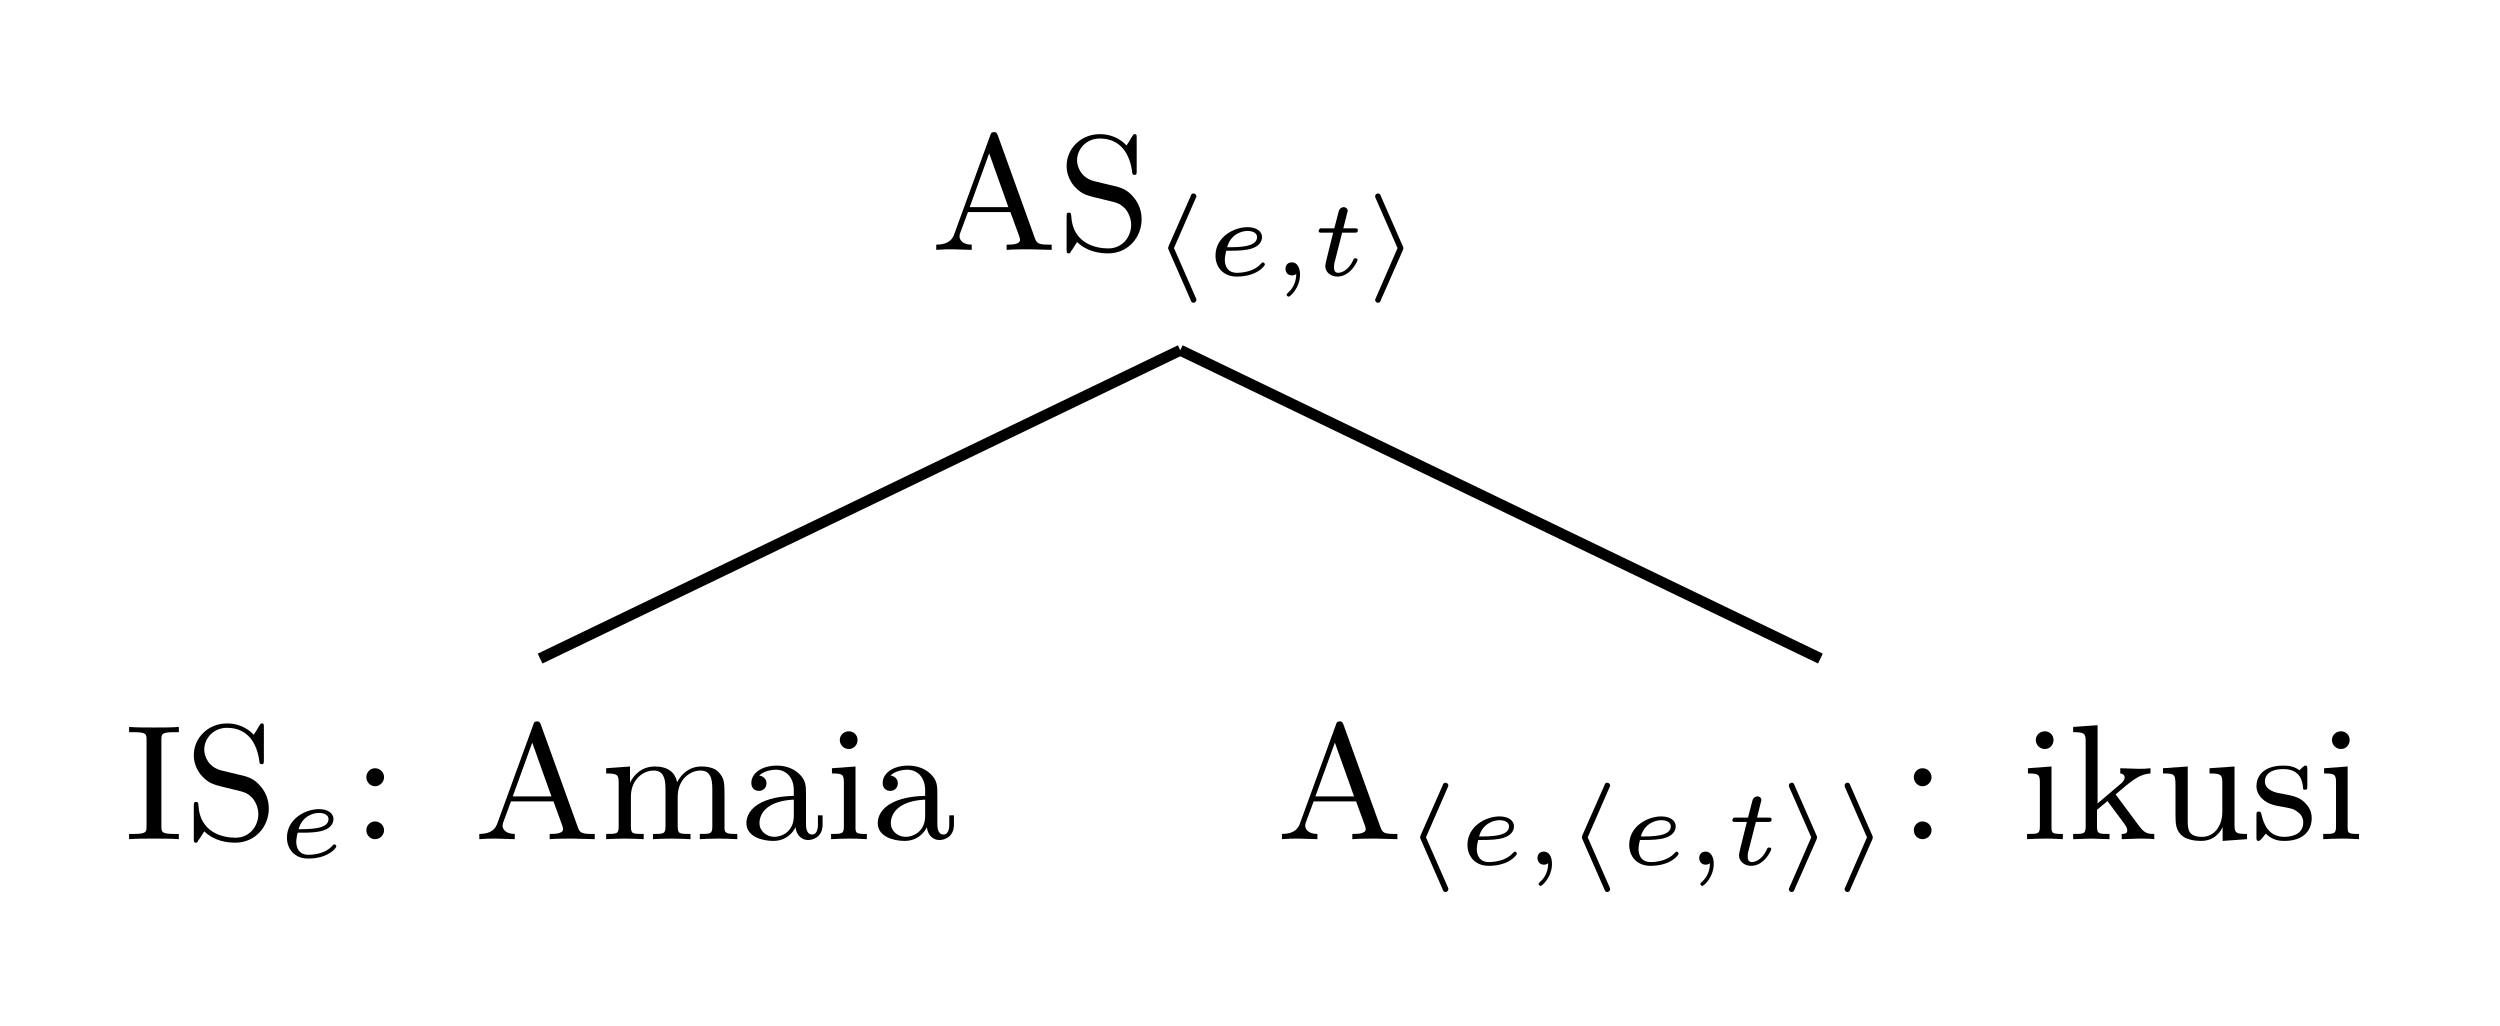
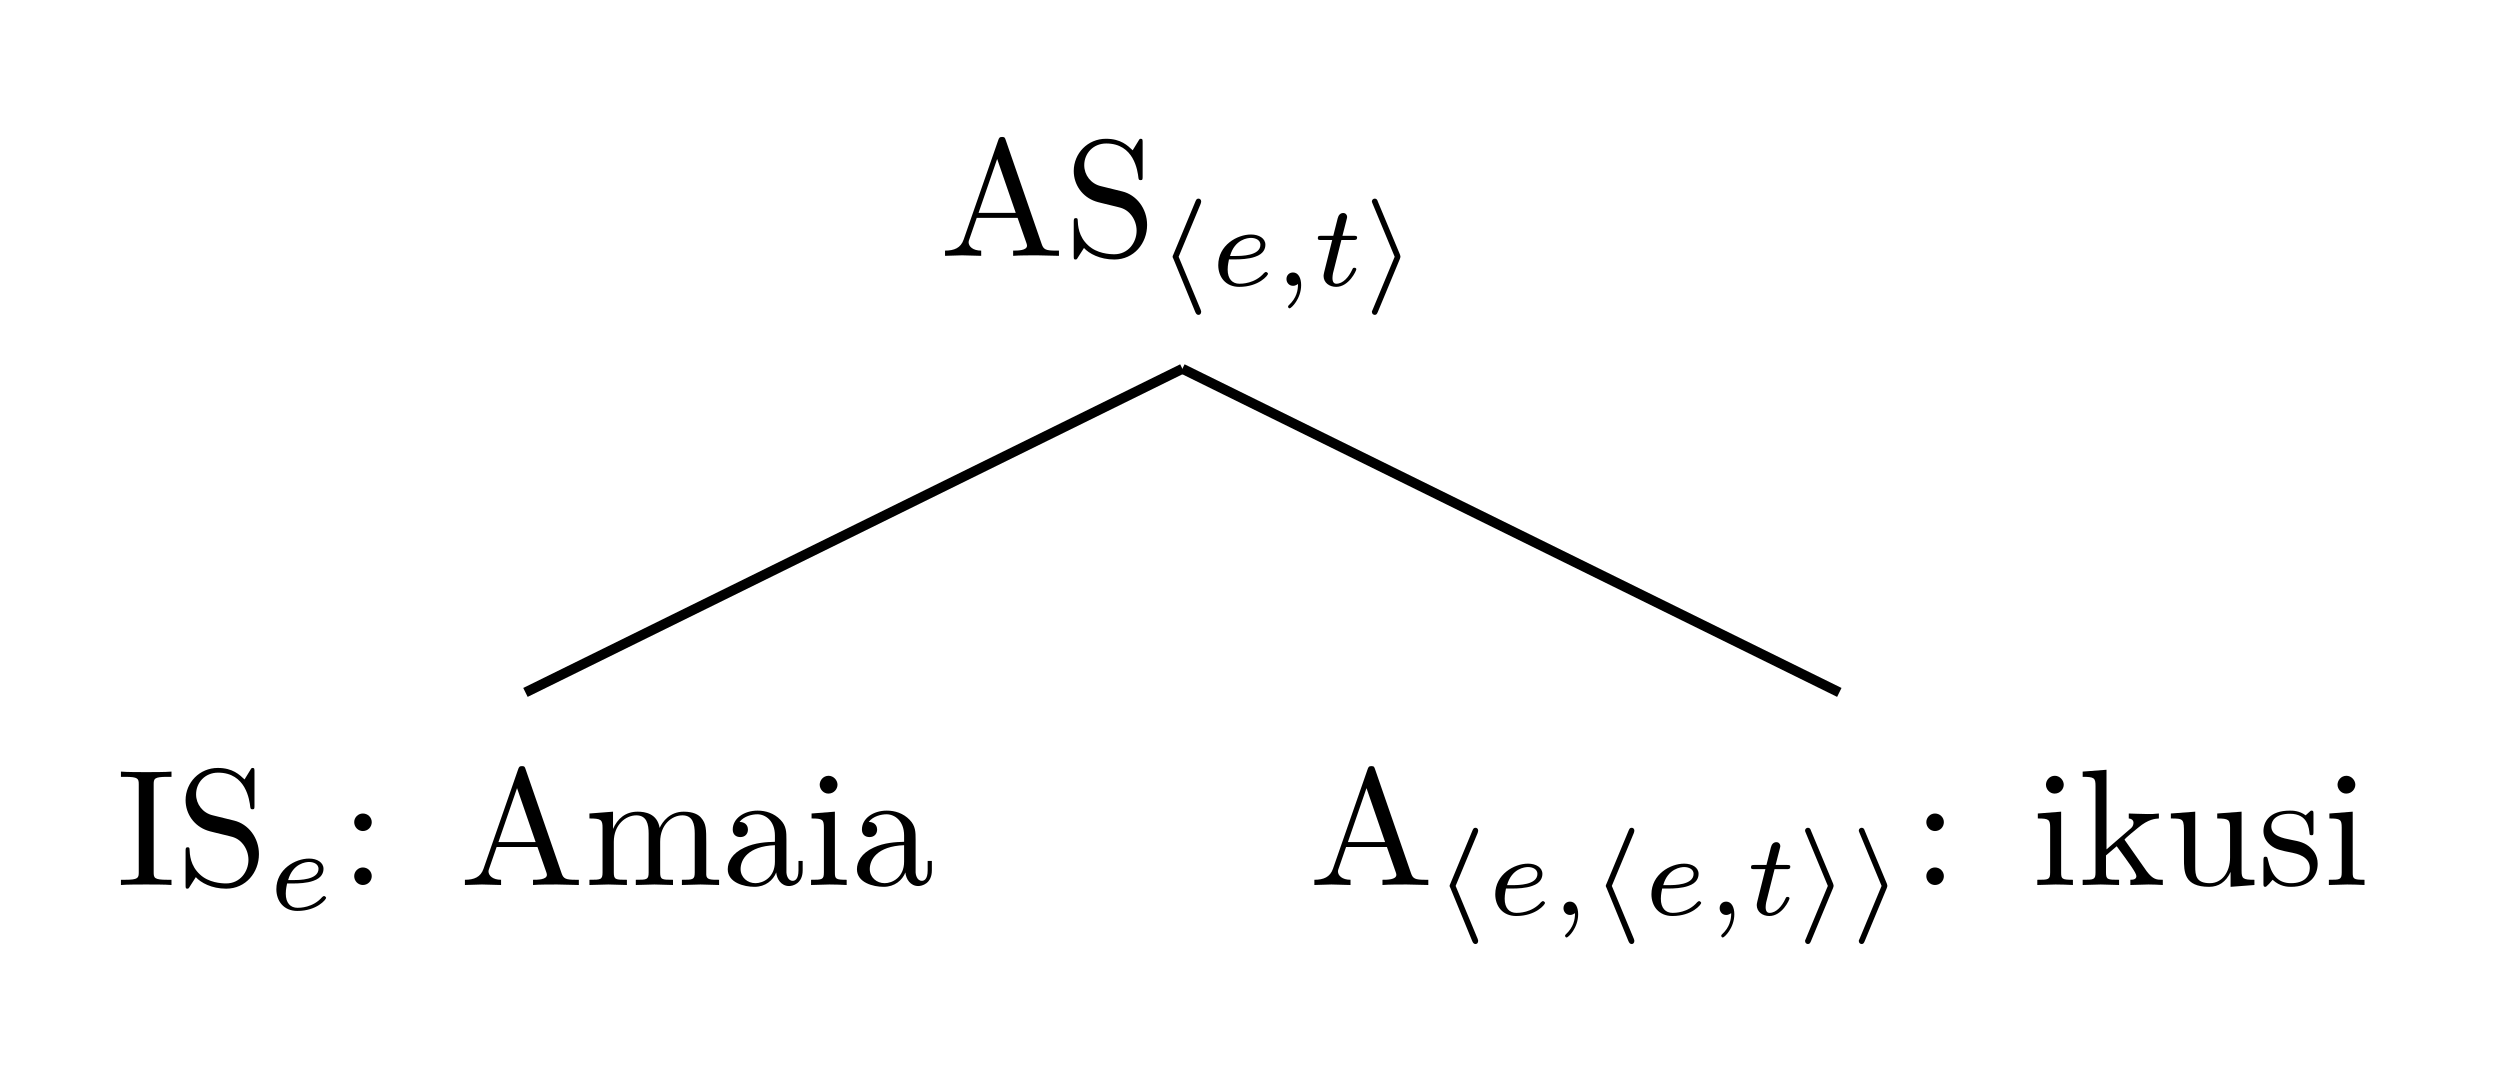
- <svg xmlns="http://www.w3.org/2000/svg" xmlns:xlink="http://www.w3.org/1999/xlink" width="134.344pt" height="55.098pt" viewBox="0 0 134.344 55.098" version="1.2">
+ <svg xmlns="http://www.w3.org/2000/svg" xmlns:xlink="http://www.w3.org/1999/xlink" width="149.146pt" height="63.652pt" viewBox="0 0 149.146 63.652" version="1.2">
  <defs>
    <g>
      <symbol overflow="visible" id="glyph0-0">
        <path style="stroke:none;" d="" />
      </symbol>
      <symbol overflow="visible" id="glyph0-1">
-         <path style="stroke:none;" d="M 6.5 0 L 6.5 -0.281 L 6.344 -0.281 C 5.797 -0.281 5.703 -0.359 5.609 -0.594 L 3.609 -6.141 C 3.562 -6.25 3.547 -6.328 3.406 -6.328 C 3.25 -6.328 3.234 -6.266 3.188 -6.125 L 1.281 -0.891 C 1.188 -0.594 0.984 -0.281 0.297 -0.281 L 0.297 0 C 0.641 -0.031 0.875 -0.031 1.203 -0.031 L 2.203 0 L 2.203 -0.281 C 1.688 -0.281 1.547 -0.562 1.547 -0.719 C 1.547 -0.797 1.562 -0.844 1.578 -0.891 L 2 -2.031 L 4.281 -2.031 L 4.766 -0.703 C 4.797 -0.609 4.797 -0.578 4.797 -0.531 C 4.797 -0.281 4.312 -0.281 4.078 -0.281 L 4.078 0 C 4.469 -0.031 4.938 -0.031 5.344 -0.031 Z M 4.172 -2.297 L 2.094 -2.297 L 3.141 -5.188 Z M 4.172 -2.297 " />
+         <path style="stroke:none;" d="M 7.109 0 L 7.109 -0.312 L 6.922 -0.312 C 6.328 -0.312 6.188 -0.375 6.078 -0.703 L 3.938 -6.891 C 3.891 -7.031 3.875 -7.094 3.719 -7.094 C 3.562 -7.094 3.531 -7.031 3.484 -6.891 L 1.422 -0.969 C 1.25 -0.469 0.859 -0.312 0.312 -0.312 L 0.312 0 L 1.328 -0.031 L 2.469 0 L 2.469 -0.312 C 1.969 -0.312 1.719 -0.562 1.719 -0.812 C 1.719 -0.844 1.734 -0.938 1.75 -0.953 L 2.203 -2.266 L 4.641 -2.266 L 5.172 -0.75 C 5.188 -0.703 5.203 -0.641 5.203 -0.609 C 5.203 -0.312 4.641 -0.312 4.375 -0.312 L 4.375 0 C 4.734 -0.031 5.422 -0.031 5.812 -0.031 Z M 4.531 -2.562 L 2.312 -2.562 L 3.422 -5.781 Z M 4.531 -2.562 " />
      </symbol>
      <symbol overflow="visible" id="glyph0-2">
-         <path style="stroke:none;" d="M 4.531 -1.641 C 4.531 -2.141 4.344 -2.531 4.125 -2.797 C 3.75 -3.281 3.359 -3.375 2.781 -3.5 L 2 -3.688 C 1.297 -3.859 1.062 -4.438 1.062 -4.812 C 1.062 -5.406 1.547 -5.984 2.281 -5.984 C 3.422 -5.984 3.891 -5.125 4.016 -4.234 C 4.031 -4.062 4.047 -4.031 4.156 -4.031 C 4.266 -4.031 4.266 -4.094 4.266 -4.266 L 4.266 -5.984 C 4.266 -6.156 4.266 -6.219 4.172 -6.219 C 4.109 -6.219 4.094 -6.219 4.031 -6.109 C 3.922 -5.953 4.016 -6.062 3.719 -5.609 C 3.562 -5.781 3.109 -6.219 2.281 -6.219 C 1.25 -6.219 0.5 -5.422 0.5 -4.516 C 0.5 -3.828 0.922 -3.406 0.969 -3.359 C 1.359 -2.969 1.516 -2.938 2.562 -2.688 C 3.281 -2.516 3.359 -2.5 3.656 -2.203 C 3.656 -2.203 3.969 -1.859 3.969 -1.344 C 3.969 -0.734 3.531 -0.078 2.734 -0.078 C 2.047 -0.078 0.828 -0.359 0.75 -1.812 C 0.734 -1.953 0.734 -2 0.625 -2 C 0.5 -2 0.5 -1.938 0.5 -1.75 L 0.5 -0.047 C 0.5 0.125 0.5 0.188 0.609 0.188 C 0.672 0.188 0.688 0.188 0.734 0.078 C 0.859 -0.078 0.766 0.031 1.062 -0.422 C 1.609 0.109 2.297 0.188 2.734 0.188 C 3.812 0.188 4.531 -0.688 4.531 -1.641 Z M 4.531 -1.641 " />
+         <path style="stroke:none;" d="M 4.938 -1.844 C 4.938 -2.828 4.297 -3.641 3.453 -3.844 L 2.188 -4.156 C 1.578 -4.297 1.188 -4.828 1.188 -5.406 C 1.188 -6.109 1.719 -6.703 2.5 -6.703 C 4.156 -6.703 4.375 -5.078 4.422 -4.641 C 4.438 -4.578 4.438 -4.516 4.547 -4.516 C 4.672 -4.516 4.672 -4.562 4.672 -4.75 L 4.672 -6.75 C 4.672 -6.922 4.672 -6.984 4.562 -6.984 C 4.5 -6.984 4.484 -6.969 4.422 -6.859 L 4.078 -6.297 C 3.781 -6.578 3.375 -6.984 2.484 -6.984 C 1.391 -6.984 0.562 -6.109 0.562 -5.062 C 0.562 -4.234 1.078 -3.516 1.859 -3.25 C 1.969 -3.203 2.469 -3.094 3.156 -2.922 C 3.422 -2.859 3.719 -2.781 4 -2.422 C 4.203 -2.156 4.312 -1.828 4.312 -1.5 C 4.312 -0.797 3.812 -0.094 2.984 -0.094 C 2.688 -0.094 1.938 -0.141 1.422 -0.625 C 0.844 -1.156 0.812 -1.797 0.797 -2.156 C 0.797 -2.25 0.719 -2.25 0.688 -2.25 C 0.562 -2.25 0.562 -2.172 0.562 -2 L 0.562 -0.016 C 0.562 0.156 0.562 0.219 0.656 0.219 C 0.734 0.219 0.75 0.203 0.812 0.094 C 0.812 0.094 0.844 0.047 1.172 -0.469 C 1.469 -0.141 2.109 0.219 2.984 0.219 C 4.156 0.219 4.938 -0.75 4.938 -1.844 Z M 4.938 -1.844 " />
      </symbol>
      <symbol overflow="visible" id="glyph0-3">
-         <path style="stroke:none;" d="M 2.969 0 L 2.969 -0.281 L 2.75 -0.281 C 2.047 -0.281 2.031 -0.375 2.031 -0.703 L 2.031 -5.328 C 2.031 -5.656 2.047 -5.75 2.75 -5.75 L 2.969 -5.75 L 2.969 -6.031 C 2.609 -6 2.016 -6 1.641 -6 C 1.25 -6 0.656 -6 0.297 -6.031 L 0.297 -5.75 L 0.516 -5.75 C 1.219 -5.75 1.234 -5.656 1.234 -5.328 L 1.234 -0.703 C 1.234 -0.375 1.219 -0.281 0.516 -0.281 L 0.297 -0.281 L 0.297 0 C 0.656 -0.031 1.25 -0.031 1.641 -0.031 C 2.016 -0.031 2.609 -0.031 2.969 0 Z M 2.969 0 " />
+         <path style="stroke:none;" d="M 3.297 0 L 3.297 -0.312 L 3.047 -0.312 C 2.266 -0.312 2.234 -0.422 2.234 -0.766 L 2.234 -6 C 2.234 -6.344 2.266 -6.453 3.047 -6.453 L 3.297 -6.453 L 3.297 -6.766 C 2.953 -6.734 2.172 -6.734 1.797 -6.734 C 1.406 -6.734 0.625 -6.734 0.281 -6.766 L 0.281 -6.453 L 0.531 -6.453 C 1.312 -6.453 1.344 -6.344 1.344 -6 L 1.344 -0.766 C 1.344 -0.422 1.312 -0.312 0.531 -0.312 L 0.281 -0.312 L 0.281 0 C 0.625 -0.031 1.406 -0.031 1.781 -0.031 C 2.172 -0.031 2.953 -0.031 3.297 0 Z M 3.297 0 " />
      </symbol>
      <symbol overflow="visible" id="glyph0-4">
-         <path style="stroke:none;" d="M 1.734 -3.328 C 1.734 -3.594 1.516 -3.812 1.25 -3.812 C 0.984 -3.812 0.781 -3.594 0.781 -3.328 C 0.781 -3.078 0.984 -2.844 1.25 -2.844 C 1.516 -2.844 1.734 -3.078 1.734 -3.328 Z M 1.734 -0.484 C 1.734 -0.734 1.516 -0.953 1.25 -0.953 C 0.984 -0.953 0.781 -0.734 0.781 -0.484 C 0.781 -0.219 0.984 0 1.25 0 C 1.516 0 1.734 -0.219 1.734 -0.484 Z M 1.734 -0.484 " />
+         <path style="stroke:none;" d="M 1.906 -3.75 C 1.906 -4.031 1.672 -4.266 1.375 -4.266 C 1.094 -4.266 0.859 -4.031 0.859 -3.75 C 0.859 -3.453 1.094 -3.219 1.375 -3.219 C 1.672 -3.219 1.906 -3.453 1.906 -3.75 Z M 1.906 -0.531 C 1.906 -0.812 1.672 -1.047 1.375 -1.047 C 1.094 -1.047 0.859 -0.812 0.859 -0.531 C 0.859 -0.234 1.094 0 1.375 0 C 1.672 0 1.906 -0.234 1.906 -0.531 Z M 1.906 -0.531 " />
      </symbol>
      <symbol overflow="visible" id="glyph0-5">
-         <path style="stroke:none;" d="M 7.359 0 L 7.359 -0.281 C 6.906 -0.281 6.688 -0.281 6.672 -0.547 L 6.672 -2.25 C 6.672 -3.016 6.672 -3.25 6.375 -3.578 C 6.203 -3.797 5.844 -3.906 5.438 -3.906 C 4.797 -3.906 4.375 -3.531 4.125 -3.062 C 4.016 -3.578 3.656 -3.906 2.922 -3.906 C 2.219 -3.906 1.781 -3.438 1.594 -3.031 L 1.594 -3.906 L 0.312 -3.812 L 0.312 -3.531 C 0.906 -3.531 0.984 -3.469 0.984 -3.031 L 0.984 -0.688 C 0.984 -0.281 0.891 -0.281 0.312 -0.281 L 0.312 0 C 0.719 -0.016 0.891 -0.031 1.312 -0.031 C 1.734 -0.031 1.859 -0.016 2.328 0 L 2.328 -0.281 C 1.734 -0.281 1.641 -0.281 1.641 -0.688 L 1.641 -2.281 C 1.641 -3.234 2.328 -3.688 2.859 -3.688 C 3.344 -3.688 3.5 -3.344 3.5 -2.719 L 3.5 -0.688 C 3.5 -0.281 3.406 -0.281 2.828 -0.281 L 2.828 0 C 3.234 -0.016 3.406 -0.031 3.828 -0.031 C 4.25 -0.031 4.375 -0.016 4.844 0 L 4.844 -0.281 C 4.25 -0.281 4.156 -0.281 4.156 -0.688 L 4.156 -2.281 C 4.156 -3.234 4.844 -3.688 5.375 -3.688 C 5.859 -3.688 6.016 -3.344 6.016 -2.719 L 6.016 -0.688 C 6.016 -0.281 5.922 -0.281 5.344 -0.281 L 5.344 0 C 5.75 -0.016 5.922 -0.031 6.344 -0.031 C 6.766 -0.031 6.891 -0.016 7.359 0 Z M 7.359 0 " />
+         <path style="stroke:none;" d="M 8.047 0 L 8.047 -0.312 C 7.531 -0.312 7.297 -0.312 7.281 -0.609 L 7.281 -2.5 C 7.281 -3.344 7.281 -3.656 6.969 -4.016 C 6.828 -4.188 6.516 -4.375 5.938 -4.375 C 5.109 -4.375 4.672 -3.781 4.5 -3.406 C 4.359 -4.266 3.625 -4.375 3.188 -4.375 C 2.453 -4.375 1.984 -3.953 1.719 -3.344 L 1.719 -4.375 L 0.312 -4.266 L 0.312 -3.969 C 1.016 -3.969 1.094 -3.891 1.094 -3.406 L 1.094 -0.75 C 1.094 -0.312 0.984 -0.312 0.312 -0.312 L 0.312 0 L 1.438 -0.031 L 2.547 0 L 2.547 -0.312 C 1.875 -0.312 1.766 -0.312 1.766 -0.75 L 1.766 -2.578 C 1.766 -3.609 2.484 -4.156 3.109 -4.156 C 3.734 -4.156 3.844 -3.625 3.844 -3.062 L 3.844 -0.75 C 3.844 -0.312 3.734 -0.312 3.078 -0.312 L 3.078 0 L 4.188 -0.031 L 5.297 0 L 5.297 -0.312 C 4.641 -0.312 4.531 -0.312 4.531 -0.75 L 4.531 -2.578 C 4.531 -3.609 5.234 -4.156 5.859 -4.156 C 6.484 -4.156 6.594 -3.625 6.594 -3.062 L 6.594 -0.75 C 6.594 -0.312 6.484 -0.312 5.828 -0.312 L 5.828 0 L 6.938 -0.031 Z M 8.047 0 " />
      </symbol>
      <symbol overflow="visible" id="glyph0-6">
-         <path style="stroke:none;" d="M 4.391 -0.781 L 4.391 -1.281 L 4.141 -1.281 L 4.141 -0.797 C 4.141 -0.703 4.141 -0.25 3.828 -0.25 C 3.5 -0.25 3.5 -0.688 3.5 -0.828 L 3.5 -2.359 C 3.5 -2.875 3.5 -3.172 3.109 -3.531 C 2.781 -3.828 2.359 -3.953 1.922 -3.953 C 1.172 -3.953 0.562 -3.578 0.562 -3.016 C 0.562 -2.75 0.734 -2.594 0.969 -2.594 C 1.203 -2.594 1.375 -2.766 1.375 -3 C 1.375 -3.375 0.984 -3.422 0.984 -3.422 C 1.219 -3.656 1.641 -3.734 1.891 -3.734 C 2.344 -3.734 2.844 -3.406 2.844 -2.625 L 2.844 -2.328 C 2.375 -2.312 1.719 -2.266 1.125 -1.984 C 0.484 -1.672 0.297 -1.219 0.297 -0.859 C 0.297 -0.141 1.141 0.094 1.734 0.094 C 2.469 0.094 2.812 -0.391 2.938 -0.641 C 2.969 -0.266 3.234 0.047 3.609 0.047 C 3.828 0.047 4.391 -0.078 4.391 -0.781 Z M 2.844 -1.25 C 2.844 -0.391 2.188 -0.125 1.797 -0.125 C 1.391 -0.125 1 -0.422 1 -0.859 C 1 -1.453 1.5 -2.062 2.844 -2.125 Z M 2.844 -1.25 " />
+         <path style="stroke:none;" d="M 4.781 -0.875 L 4.781 -1.438 L 4.531 -1.438 L 4.531 -0.875 C 4.531 -0.312 4.297 -0.25 4.188 -0.25 C 3.859 -0.25 3.812 -0.688 3.812 -0.75 L 3.812 -2.719 C 3.812 -3.141 3.812 -3.531 3.453 -3.891 C 3.078 -4.281 2.578 -4.438 2.094 -4.438 C 1.281 -4.438 0.609 -3.969 0.609 -3.312 C 0.609 -3.016 0.797 -2.859 1.062 -2.859 C 1.344 -2.859 1.516 -3.047 1.516 -3.312 C 1.516 -3.422 1.469 -3.75 1.016 -3.766 C 1.281 -4.109 1.766 -4.219 2.078 -4.219 C 2.562 -4.219 3.125 -3.828 3.125 -2.953 L 3.125 -2.578 C 2.625 -2.562 1.938 -2.531 1.312 -2.234 C 0.562 -1.891 0.312 -1.375 0.312 -0.938 C 0.312 -0.141 1.281 0.109 1.906 0.109 C 2.562 0.109 3.016 -0.281 3.203 -0.75 C 3.234 -0.359 3.5 0.062 3.969 0.062 C 4.188 0.062 4.781 -0.078 4.781 -0.875 Z M 3.125 -1.391 C 3.125 -0.453 2.422 -0.109 1.969 -0.109 C 1.484 -0.109 1.078 -0.453 1.078 -0.953 C 1.078 -1.5 1.5 -2.312 3.125 -2.375 Z M 3.125 -1.391 " />
      </symbol>
      <symbol overflow="visible" id="glyph0-7">
-         <path style="stroke:none;" d="M 2.234 0 L 2.234 -0.281 C 1.656 -0.281 1.625 -0.312 1.625 -0.656 L 1.625 -3.906 L 0.359 -3.812 L 0.359 -3.531 C 0.922 -3.531 1 -3.484 1 -3.047 L 1 -0.688 C 1 -0.281 0.906 -0.281 0.312 -0.281 L 0.312 0 C 0.719 -0.016 0.906 -0.031 1.281 -0.031 C 1.438 -0.031 1.797 -0.031 2.234 0 Z M 1.734 -5.328 C 1.734 -5.594 1.531 -5.797 1.266 -5.797 C 1 -5.797 0.781 -5.594 0.781 -5.328 C 0.781 -5.062 1 -4.844 1.266 -4.844 C 1.531 -4.844 1.734 -5.062 1.734 -5.328 Z M 1.734 -5.328 " />
+         <path style="stroke:none;" d="M 2.453 0 L 2.453 -0.312 C 1.797 -0.312 1.75 -0.359 1.75 -0.75 L 1.75 -4.375 L 0.359 -4.266 L 0.359 -3.969 C 1.016 -3.969 1.094 -3.906 1.094 -3.422 L 1.094 -0.75 C 1.094 -0.312 0.984 -0.312 0.328 -0.312 L 0.328 0 L 1.422 -0.031 C 1.766 -0.031 2.109 -0.016 2.453 0 Z M 1.906 -5.984 C 1.906 -6.25 1.672 -6.516 1.375 -6.516 C 1.047 -6.516 0.844 -6.234 0.844 -5.984 C 0.844 -5.719 1.062 -5.453 1.359 -5.453 C 1.703 -5.453 1.906 -5.734 1.906 -5.984 Z M 1.906 -5.984 " />
      </symbol>
      <symbol overflow="visible" id="glyph0-8">
-         <path style="stroke:none;" d="M 4.625 0 L 4.625 -0.281 C 4.328 -0.281 4.125 -0.281 3.812 -0.703 L 2.547 -2.406 C 3.422 -3.156 3.828 -3.5 4.422 -3.531 L 4.422 -3.812 C 4.109 -3.781 4.094 -3.781 3.766 -3.781 L 2.797 -3.812 L 2.797 -3.531 C 2.938 -3.516 3.031 -3.453 3.031 -3.312 C 3.031 -3.156 2.891 -3.031 2.812 -2.969 L 1.578 -1.922 L 1.578 -6.125 L 0.266 -6.031 L 0.266 -5.75 C 0.859 -5.75 0.938 -5.688 0.938 -5.266 L 0.938 -0.688 C 0.938 -0.281 0.844 -0.281 0.266 -0.281 L 0.266 0 L 1.25 -0.031 L 2.219 0 L 2.219 -0.281 C 1.641 -0.281 1.547 -0.281 1.547 -0.688 L 1.547 -1.578 L 2.109 -2.047 L 2.969 -0.891 C 3.109 -0.703 3.172 -0.594 3.172 -0.469 C 3.172 -0.375 3.156 -0.281 2.875 -0.281 L 2.875 0 L 3.828 -0.031 C 4.094 -0.031 4.375 -0.031 4.625 0 Z M 4.625 0 " />
+         <path style="stroke:none;" d="M 5.062 0 L 5.062 -0.312 C 4.703 -0.312 4.484 -0.312 4.094 -0.828 L 2.844 -2.609 C 2.828 -2.625 2.781 -2.688 2.781 -2.719 C 2.781 -2.75 3.484 -3.344 3.594 -3.422 C 4.203 -3.938 4.625 -3.953 4.828 -3.969 L 4.828 -4.266 C 4.547 -4.234 4.422 -4.234 4.141 -4.234 C 3.781 -4.234 3.172 -4.266 3.031 -4.266 L 3.031 -3.969 C 3.219 -3.953 3.312 -3.844 3.312 -3.719 C 3.312 -3.516 3.188 -3.391 3.094 -3.328 L 1.703 -2.125 L 1.703 -6.875 L 0.281 -6.766 L 0.281 -6.453 C 0.969 -6.453 1.047 -6.391 1.047 -5.906 L 1.047 -0.75 C 1.047 -0.312 0.938 -0.312 0.281 -0.312 L 0.281 0 L 1.359 -0.031 L 2.453 0 L 2.453 -0.312 C 1.781 -0.312 1.672 -0.312 1.672 -0.75 L 1.672 -1.766 L 2.312 -2.312 C 3.078 -1.266 3.484 -0.719 3.484 -0.531 C 3.484 -0.344 3.312 -0.312 3.125 -0.312 L 3.125 0 L 4.203 -0.031 C 4.484 -0.031 4.781 -0.016 5.062 0 Z M 5.062 0 " />
      </symbol>
      <symbol overflow="visible" id="glyph0-9">
-         <path style="stroke:none;" d="M 4.828 0 L 4.828 -0.281 C 4.234 -0.281 4.156 -0.328 4.156 -0.766 L 4.156 -3.906 L 2.812 -3.812 L 2.812 -3.531 C 3.422 -3.531 3.5 -3.469 3.5 -3.031 L 3.5 -1.469 C 3.5 -0.688 3.047 -0.125 2.422 -0.125 C 1.688 -0.125 1.641 -0.5 1.641 -0.984 L 1.641 -3.906 L 0.312 -3.812 L 0.312 -3.531 C 0.984 -3.531 0.984 -3.5 0.984 -2.719 L 0.984 -1.391 C 0.984 -0.828 0.984 -0.453 1.391 -0.141 C 1.656 0.031 2.016 0.094 2.359 0.094 C 2.828 0.094 3.25 -0.109 3.516 -0.641 L 3.516 0.094 Z M 4.828 0 " />
+         <path style="stroke:none;" d="M 5.297 0 L 5.297 -0.312 C 4.609 -0.312 4.531 -0.375 4.531 -0.859 L 4.531 -4.375 L 3.078 -4.266 L 3.078 -3.969 C 3.766 -3.969 3.844 -3.891 3.844 -3.406 L 3.844 -1.641 C 3.844 -0.781 3.375 -0.109 2.641 -0.109 C 1.812 -0.109 1.766 -0.578 1.766 -1.094 L 1.766 -4.375 L 0.312 -4.266 L 0.312 -3.969 C 1.094 -3.969 1.094 -3.938 1.094 -3.047 L 1.094 -1.562 C 1.094 -0.797 1.094 0.109 2.594 0.109 C 3.156 0.109 3.594 -0.172 3.875 -0.781 L 3.875 0.109 Z M 5.297 0 " />
      </symbol>
      <symbol overflow="visible" id="glyph0-10">
-         <path style="stroke:none;" d="M 3.266 -1.125 C 3.266 -1.531 3.094 -1.766 2.891 -1.969 C 2.594 -2.266 2.281 -2.328 1.625 -2.453 C 1.391 -2.484 0.75 -2.609 0.75 -3.109 C 0.75 -3.391 0.953 -3.766 1.75 -3.766 C 2.703 -3.766 2.766 -3.031 2.797 -2.812 C 2.797 -2.703 2.797 -2.656 2.906 -2.656 C 3.031 -2.656 3.031 -2.703 3.031 -2.875 L 3.031 -3.719 C 3.031 -3.875 3.031 -3.953 2.938 -3.953 C 2.891 -3.953 2.875 -3.953 2.75 -3.844 C 2.734 -3.828 2.656 -3.75 2.609 -3.703 C 2.328 -3.906 2.062 -3.953 1.75 -3.953 C 0.594 -3.953 0.297 -3.312 0.297 -2.859 C 0.297 -2.578 0.422 -2.344 0.625 -2.156 C 0.922 -1.875 1.266 -1.812 1.719 -1.734 C 2.156 -1.656 2.312 -1.625 2.5 -1.469 C 2.594 -1.406 2.812 -1.234 2.812 -0.906 C 2.812 -0.125 1.922 -0.125 1.797 -0.125 C 0.906 -0.125 0.672 -0.875 0.562 -1.344 C 0.531 -1.438 0.531 -1.484 0.422 -1.484 C 0.297 -1.484 0.297 -1.422 0.297 -1.266 L 0.297 -0.125 C 0.297 0.016 0.297 0.094 0.406 0.094 C 0.453 0.094 0.469 0.094 0.625 -0.078 C 0.656 -0.125 0.766 -0.25 0.797 -0.297 C 1.172 0.078 1.578 0.094 1.797 0.094 C 2.891 0.094 3.266 -0.531 3.266 -1.125 Z M 3.266 -1.125 " />
+         <path style="stroke:none;" d="M 3.562 -1.266 C 3.562 -1.797 3.266 -2.094 3.156 -2.203 C 2.828 -2.531 2.438 -2.609 2.016 -2.688 C 1.469 -2.797 0.797 -2.922 0.797 -3.5 C 0.797 -3.844 1.062 -4.25 1.906 -4.25 C 3 -4.25 3.047 -3.359 3.078 -3.047 C 3.078 -2.969 3.188 -2.969 3.188 -2.969 C 3.312 -2.969 3.312 -3.016 3.312 -3.203 L 3.312 -4.203 C 3.312 -4.375 3.312 -4.438 3.203 -4.438 C 3.156 -4.438 3.141 -4.438 3.016 -4.312 C 2.984 -4.281 2.875 -4.188 2.844 -4.156 C 2.469 -4.438 2.062 -4.438 1.906 -4.438 C 0.703 -4.438 0.328 -3.781 0.328 -3.219 C 0.328 -2.875 0.484 -2.594 0.75 -2.375 C 1.062 -2.125 1.344 -2.062 2.062 -1.922 C 2.281 -1.875 3.094 -1.719 3.094 -1.016 C 3.094 -0.5 2.75 -0.109 1.969 -0.109 C 1.141 -0.109 0.781 -0.672 0.594 -1.516 C 0.562 -1.641 0.562 -1.688 0.453 -1.688 C 0.328 -1.688 0.328 -1.609 0.328 -1.438 L 0.328 -0.125 C 0.328 0.047 0.328 0.109 0.438 0.109 C 0.484 0.109 0.5 0.094 0.688 -0.094 C 0.703 -0.109 0.703 -0.125 0.875 -0.312 C 1.312 0.094 1.766 0.109 1.969 0.109 C 3.109 0.109 3.562 -0.562 3.562 -1.266 Z M 3.562 -1.266 " />
      </symbol>
      <symbol overflow="visible" id="glyph1-0">
        <path style="stroke:none;" d="" />
      </symbol>
      <symbol overflow="visible" id="glyph1-1">
-         <path style="stroke:none;" d="M 2.391 -4.125 C 2.438 -4.219 2.438 -4.234 2.438 -4.25 C 2.438 -4.328 2.375 -4.406 2.281 -4.406 C 2.188 -4.406 2.156 -4.344 2.125 -4.25 L 0.953 -1.594 C 0.922 -1.516 0.922 -1.484 0.922 -1.469 C 0.922 -1.438 0.922 -1.422 0.953 -1.359 L 2.125 1.312 C 2.156 1.406 2.188 1.469 2.281 1.469 C 2.375 1.469 2.438 1.391 2.438 1.312 C 2.438 1.281 2.438 1.266 2.406 1.203 L 1.234 -1.469 Z M 2.391 -4.125 " />
+         <path style="stroke:none;" d="M 2.625 -4.891 C 2.656 -5 2.656 -5.016 2.656 -5.031 C 2.656 -5.141 2.578 -5.203 2.5 -5.203 C 2.375 -5.203 2.359 -5.125 2.312 -5.031 L 1 -1.875 C 0.953 -1.781 0.953 -1.766 0.953 -1.734 C 0.953 -1.703 0.953 -1.703 1 -1.609 L 2.297 1.547 C 2.344 1.656 2.391 1.734 2.5 1.734 C 2.578 1.734 2.656 1.672 2.656 1.547 C 2.656 1.531 2.656 1.516 2.625 1.422 L 1.312 -1.734 Z M 2.625 -4.891 " />
      </symbol>
      <symbol overflow="visible" id="glyph1-2">
-         <path style="stroke:none;" d="M 2.031 -1.344 C 2.062 -1.422 2.062 -1.453 2.062 -1.469 C 2.062 -1.5 2.062 -1.516 2.031 -1.578 L 0.859 -4.25 C 0.828 -4.344 0.797 -4.406 0.703 -4.406 C 0.609 -4.406 0.547 -4.328 0.547 -4.25 C 0.547 -4.219 0.547 -4.203 0.578 -4.141 L 1.75 -1.469 L 0.594 1.188 C 0.547 1.281 0.547 1.297 0.547 1.312 C 0.547 1.391 0.609 1.469 0.703 1.469 C 0.797 1.469 0.828 1.406 0.859 1.312 Z M 2.031 -1.344 " />
+         <path style="stroke:none;" d="M 2.203 -1.609 C 2.234 -1.703 2.234 -1.719 2.234 -1.734 C 2.234 -1.766 2.234 -1.781 2.203 -1.875 L 0.891 -5.016 C 0.859 -5.125 0.812 -5.203 0.703 -5.203 C 0.625 -5.203 0.531 -5.141 0.531 -5.031 C 0.531 -5.016 0.531 -5 0.578 -4.891 L 1.891 -1.734 L 0.578 1.422 C 0.531 1.516 0.531 1.531 0.531 1.547 C 0.531 1.672 0.625 1.734 0.703 1.734 C 0.812 1.734 0.844 1.656 0.891 1.547 Z M 2.203 -1.609 " />
      </symbol>
      <symbol overflow="visible" id="glyph2-0">
        <path style="stroke:none;" d="" />
      </symbol>
      <symbol overflow="visible" id="glyph2-1">
-         <path style="stroke:none;" d="M 1.297 -1.328 C 1.688 -1.328 2.125 -1.344 2.438 -1.453 C 2.953 -1.625 2.969 -1.984 2.969 -2.062 C 2.969 -2.359 2.688 -2.594 2.188 -2.594 C 1.469 -2.594 0.469 -2.078 0.469 -1.062 C 0.469 -0.453 0.875 0.062 1.609 0.062 C 2.703 0.062 3.125 -0.516 3.125 -0.594 C 3.125 -0.641 3.062 -0.703 3.016 -0.703 C 2.984 -0.703 2.984 -0.703 2.891 -0.609 C 2.547 -0.219 1.938 -0.141 1.625 -0.141 C 1.141 -0.141 0.969 -0.469 0.969 -0.859 C 0.969 -0.906 0.984 -1.094 1.047 -1.328 Z M 1.094 -1.516 C 1.281 -2.203 1.859 -2.391 2.188 -2.391 C 2.469 -2.391 2.703 -2.281 2.703 -2.062 C 2.703 -1.516 1.719 -1.516 1.094 -1.516 Z M 1.094 -1.516 " />
+         <path style="stroke:none;" d="M 1.547 -1.578 C 1.75 -1.578 2.297 -1.594 2.672 -1.734 C 3.188 -1.906 3.281 -2.234 3.281 -2.453 C 3.281 -2.828 2.906 -3.062 2.422 -3.062 C 1.594 -3.062 0.469 -2.422 0.469 -1.234 C 0.469 -0.531 0.906 0.062 1.719 0.062 C 2.891 0.062 3.438 -0.625 3.438 -0.719 C 3.438 -0.75 3.375 -0.828 3.312 -0.828 C 3.281 -0.828 3.266 -0.812 3.203 -0.766 C 2.656 -0.125 1.859 -0.125 1.734 -0.125 C 1.312 -0.125 1.031 -0.406 1.031 -0.969 C 1.031 -1.062 1.031 -1.203 1.109 -1.578 Z M 1.172 -1.781 C 1.453 -2.781 2.234 -2.859 2.422 -2.859 C 2.719 -2.859 2.984 -2.719 2.984 -2.453 C 2.984 -1.781 1.812 -1.781 1.516 -1.781 Z M 1.172 -1.781 " />
      </symbol>
      <symbol overflow="visible" id="glyph2-2">
-         <path style="stroke:none;" d="M 1.344 -0.078 C 1.344 0.469 1.062 0.797 0.906 0.922 C 0.859 0.984 0.828 1 0.828 1.031 C 0.828 1.094 0.891 1.141 0.938 1.141 C 1.016 1.141 1.547 0.672 1.547 -0.047 C 1.547 -0.422 1.391 -0.703 1.109 -0.703 C 0.875 -0.703 0.766 -0.531 0.766 -0.359 C 0.766 -0.188 0.875 0 1.109 0 C 1.203 0 1.281 -0.031 1.344 -0.078 Z M 1.344 -0.078 " />
+         <path style="stroke:none;" d="M 1.469 -0.109 C 1.469 0.266 1.391 0.719 0.922 1.156 C 0.891 1.188 0.875 1.203 0.875 1.234 C 0.875 1.297 0.922 1.344 0.969 1.344 C 1.062 1.344 1.656 0.781 1.656 -0.047 C 1.656 -0.469 1.484 -0.797 1.172 -0.797 C 0.938 -0.797 0.781 -0.625 0.781 -0.406 C 0.781 -0.188 0.938 0 1.172 0 C 1.344 0 1.453 -0.109 1.469 -0.109 Z M 1.469 -0.109 " />
      </symbol>
      <symbol overflow="visible" id="glyph2-3">
-         <path style="stroke:none;" d="M 1.578 -2.297 L 2.219 -2.297 C 2.344 -2.297 2.422 -2.297 2.422 -2.438 C 2.422 -2.531 2.344 -2.531 2.234 -2.531 L 1.641 -2.531 L 1.844 -3.344 C 1.875 -3.438 1.875 -3.469 1.875 -3.469 C 1.875 -3.609 1.75 -3.672 1.656 -3.672 C 1.594 -3.672 1.438 -3.625 1.391 -3.438 L 1.156 -2.531 L 0.516 -2.531 C 0.406 -2.531 0.391 -2.531 0.375 -2.516 C 0.344 -2.484 0.312 -2.406 0.312 -2.375 C 0.328 -2.297 0.391 -2.297 0.5 -2.297 L 1.094 -2.297 L 0.75 -0.906 C 0.719 -0.781 0.672 -0.578 0.672 -0.5 C 0.672 -0.172 0.969 0.062 1.328 0.062 C 2.016 0.062 2.406 -0.75 2.406 -0.844 C 2.406 -0.859 2.391 -0.922 2.297 -0.922 C 2.219 -0.922 2.203 -0.906 2.172 -0.828 C 1.984 -0.391 1.641 -0.141 1.359 -0.141 C 1.141 -0.141 1.141 -0.359 1.141 -0.422 C 1.141 -0.516 1.141 -0.516 1.156 -0.641 Z M 1.578 -2.297 " />
+         <path style="stroke:none;" d="M 1.703 -2.734 L 2.422 -2.734 C 2.547 -2.734 2.641 -2.734 2.641 -2.891 C 2.641 -2.984 2.547 -2.984 2.422 -2.984 L 1.766 -2.984 L 2.031 -4.016 C 2.031 -4.047 2.047 -4.094 2.047 -4.109 C 2.047 -4.234 1.953 -4.344 1.812 -4.344 C 1.641 -4.344 1.531 -4.219 1.484 -4.031 C 1.438 -3.859 1.531 -4.203 1.219 -2.984 L 0.516 -2.984 C 0.375 -2.984 0.297 -2.984 0.297 -2.844 C 0.297 -2.734 0.375 -2.734 0.5 -2.734 L 1.156 -2.734 L 0.75 -1.109 C 0.703 -0.922 0.641 -0.688 0.641 -0.594 C 0.641 -0.188 0.984 0.062 1.391 0.062 C 2.156 0.062 2.594 -0.906 2.594 -0.984 C 2.594 -1.078 2.5 -1.078 2.484 -1.078 C 2.406 -1.078 2.391 -1.062 2.344 -0.953 C 2.141 -0.516 1.797 -0.125 1.406 -0.125 C 1.266 -0.125 1.172 -0.219 1.172 -0.469 C 1.172 -0.531 1.188 -0.688 1.203 -0.75 Z M 1.703 -2.734 " />
      </symbol>
    </g>
  </defs>
  <g id="surface1">
    <g style="fill:rgb(0%,0%,0%);fill-opacity:1;">
-       <use xlink:href="#glyph0-1" x="50.015" y="13.428" />
-       <use xlink:href="#glyph0-2" x="56.817" y="13.428" />
+       <use xlink:href="#glyph0-1" x="56.067" y="15.263" />
+       <use xlink:href="#glyph0-2" x="63.496" y="15.263" />
    </g>
    <g style="fill:rgb(0%,0%,0%);fill-opacity:1;">
-       <use xlink:href="#glyph1-1" x="61.853" y="14.801" />
+       <use xlink:href="#glyph1-1" x="69.004" y="17.052" />
    </g>
    <g style="fill:rgb(0%,0%,0%);fill-opacity:1;">
-       <use xlink:href="#glyph2-1" x="64.849" y="14.801" />
-       <use xlink:href="#glyph2-2" x="68.313" y="14.801" />
-       <use xlink:href="#glyph2-3" x="70.546" y="14.801" />
+       <use xlink:href="#glyph2-1" x="72.21" y="17.052" />
+       <use xlink:href="#glyph2-2" x="75.968" y="17.052" />
+       <use xlink:href="#glyph2-3" x="78.321" y="17.052" />
    </g>
    <g style="fill:rgb(0%,0%,0%);fill-opacity:1;">
-       <use xlink:href="#glyph1-2" x="73.35" y="14.801" />
+       <use xlink:href="#glyph1-2" x="81.313" y="17.052" />
    </g>
    <g style="fill:rgb(0%,0%,0%);fill-opacity:1;">
-       <use xlink:href="#glyph0-3" x="6.641" y="45.095" />
-       <use xlink:href="#glyph0-2" x="9.914" y="45.095" />
+       <use xlink:href="#glyph0-3" x="6.934" y="52.798" />
+       <use xlink:href="#glyph0-2" x="10.51" y="52.798" />
    </g>
    <g style="fill:rgb(0%,0%,0%);fill-opacity:1;">
-       <use xlink:href="#glyph2-1" x="14.951" y="46.075" />
+       <use xlink:href="#glyph2-1" x="16.018" y="54.283" />
    </g>
    <g style="fill:rgb(0%,0%,0%);fill-opacity:1;">
-       <use xlink:href="#glyph0-4" x="18.905" y="45.095" />
+       <use xlink:href="#glyph0-4" x="20.272" y="52.798" />
    </g>
    <g style="fill:rgb(0%,0%,0%);fill-opacity:1;">
-       <use xlink:href="#glyph0-1" x="25.46" y="45.095" />
-       <use xlink:href="#glyph0-5" x="32.262" y="45.095" />
-       <use xlink:href="#glyph0-6" x="39.813" y="45.095" />
-       <use xlink:href="#glyph0-7" x="44.348" y="45.095" />
-       <use xlink:href="#glyph0-6" x="46.871" y="45.095" />
+       <use xlink:href="#glyph0-1" x="27.424" y="52.798" />
+       <use xlink:href="#glyph0-5" x="34.853" y="52.798" />
+       <use xlink:href="#glyph0-6" x="43.105" y="52.798" />
+       <use xlink:href="#glyph0-7" x="48.058" y="52.798" />
+       <use xlink:href="#glyph0-6" x="50.812" y="52.798" />
    </g>
    <g style="fill:rgb(0%,0%,0%);fill-opacity:1;">
-       <use xlink:href="#glyph0-1" x="68.592" y="45.095" />
+       <use xlink:href="#glyph0-1" x="78.101" y="52.798" />
    </g>
    <g style="fill:rgb(0%,0%,0%);fill-opacity:1;">
-       <use xlink:href="#glyph1-1" x="75.394" y="46.466" />
+       <use xlink:href="#glyph1-1" x="85.529" y="54.586" />
    </g>
    <g style="fill:rgb(0%,0%,0%);fill-opacity:1;">
-       <use xlink:href="#glyph2-1" x="78.389" y="46.466" />
-       <use xlink:href="#glyph2-2" x="81.853" y="46.466" />
+       <use xlink:href="#glyph2-1" x="88.736" y="54.586" />
+       <use xlink:href="#glyph2-2" x="92.494" y="54.586" />
    </g>
    <g style="fill:rgb(0%,0%,0%);fill-opacity:1;">
-       <use xlink:href="#glyph1-1" x="84.086" y="46.466" />
+       <use xlink:href="#glyph1-1" x="94.847" y="54.586" />
    </g>
    <g style="fill:rgb(0%,0%,0%);fill-opacity:1;">
-       <use xlink:href="#glyph2-1" x="87.081" y="46.466" />
-       <use xlink:href="#glyph2-2" x="90.545" y="46.466" />
-       <use xlink:href="#glyph2-3" x="92.778" y="46.466" />
+       <use xlink:href="#glyph2-1" x="98.053" y="54.586" />
+       <use xlink:href="#glyph2-2" x="101.811" y="54.586" />
+       <use xlink:href="#glyph2-3" x="104.164" y="54.586" />
    </g>
    <g style="fill:rgb(0%,0%,0%);fill-opacity:1;">
-       <use xlink:href="#glyph1-2" x="95.582" y="46.466" />
-       <use xlink:href="#glyph1-2" x="98.577" y="46.466" />
+       <use xlink:href="#glyph1-2" x="107.155" y="54.586" />
+       <use xlink:href="#glyph1-2" x="110.361" y="54.586" />
    </g>
    <g style="fill:rgb(0%,0%,0%);fill-opacity:1;">
-       <use xlink:href="#glyph0-4" x="102.063" y="45.095" />
+       <use xlink:href="#glyph0-4" x="114.062" y="52.798" />
    </g>
    <g style="fill:rgb(0%,0%,0%);fill-opacity:1;">
-       <use xlink:href="#glyph0-7" x="108.618" y="45.095" />
-       <use xlink:href="#glyph0-8" x="111.141" y="45.095" />
-       <use xlink:href="#glyph0-9" x="115.922" y="45.095" />
-       <use xlink:href="#glyph0-10" x="120.959" y="45.095" />
-       <use xlink:href="#glyph0-7" x="124.532" y="45.095" />
+       <use xlink:href="#glyph0-7" x="121.214" y="52.798" />
+       <use xlink:href="#glyph0-8" x="123.968" y="52.798" />
+       <use xlink:href="#glyph0-9" x="129.198" y="52.798" />
+       <use xlink:href="#glyph0-10" x="134.706" y="52.798" />
+       <use xlink:href="#glyph0-7" x="138.609" y="52.798" />
    </g>
-     <path style="fill:none;stroke-width:0.598;stroke-linecap:butt;stroke-linejoin:miter;stroke:rgb(0%,0%,0%);stroke-opacity:1;stroke-miterlimit:10;" d="M 0.001 -5.48 L -34.964 -22.322 " transform="matrix(0.983893,0,0,-0.983893,63.42435,13.42817)" />
-     <path style="fill:none;stroke-width:0.598;stroke-linecap:butt;stroke-linejoin:miter;stroke:rgb(0%,0%,0%);stroke-opacity:1;stroke-miterlimit:10;" d="M 0.001 -5.48 L 34.963 -22.322 " transform="matrix(0.983893,0,0,-0.983893,63.42435,13.42817)" />
+     <path style="fill:none;stroke-width:0.598;stroke-linecap:butt;stroke-linejoin:miter;stroke:rgb(0%,0%,0%);stroke-opacity:1;stroke-miterlimit:10;" d="M -0.001 -6.776 L -39.417 -26.195 " transform="matrix(0.994307,0,0,-0.994307,70.54009,15.26284)" />
+     <path style="fill:none;stroke-width:0.598;stroke-linecap:butt;stroke-linejoin:miter;stroke:rgb(0%,0%,0%);stroke-opacity:1;stroke-miterlimit:10;" d="M -0.001 -6.776 L 39.415 -26.195 " transform="matrix(0.994307,0,0,-0.994307,70.54009,15.26284)" />
  </g>
</svg>
